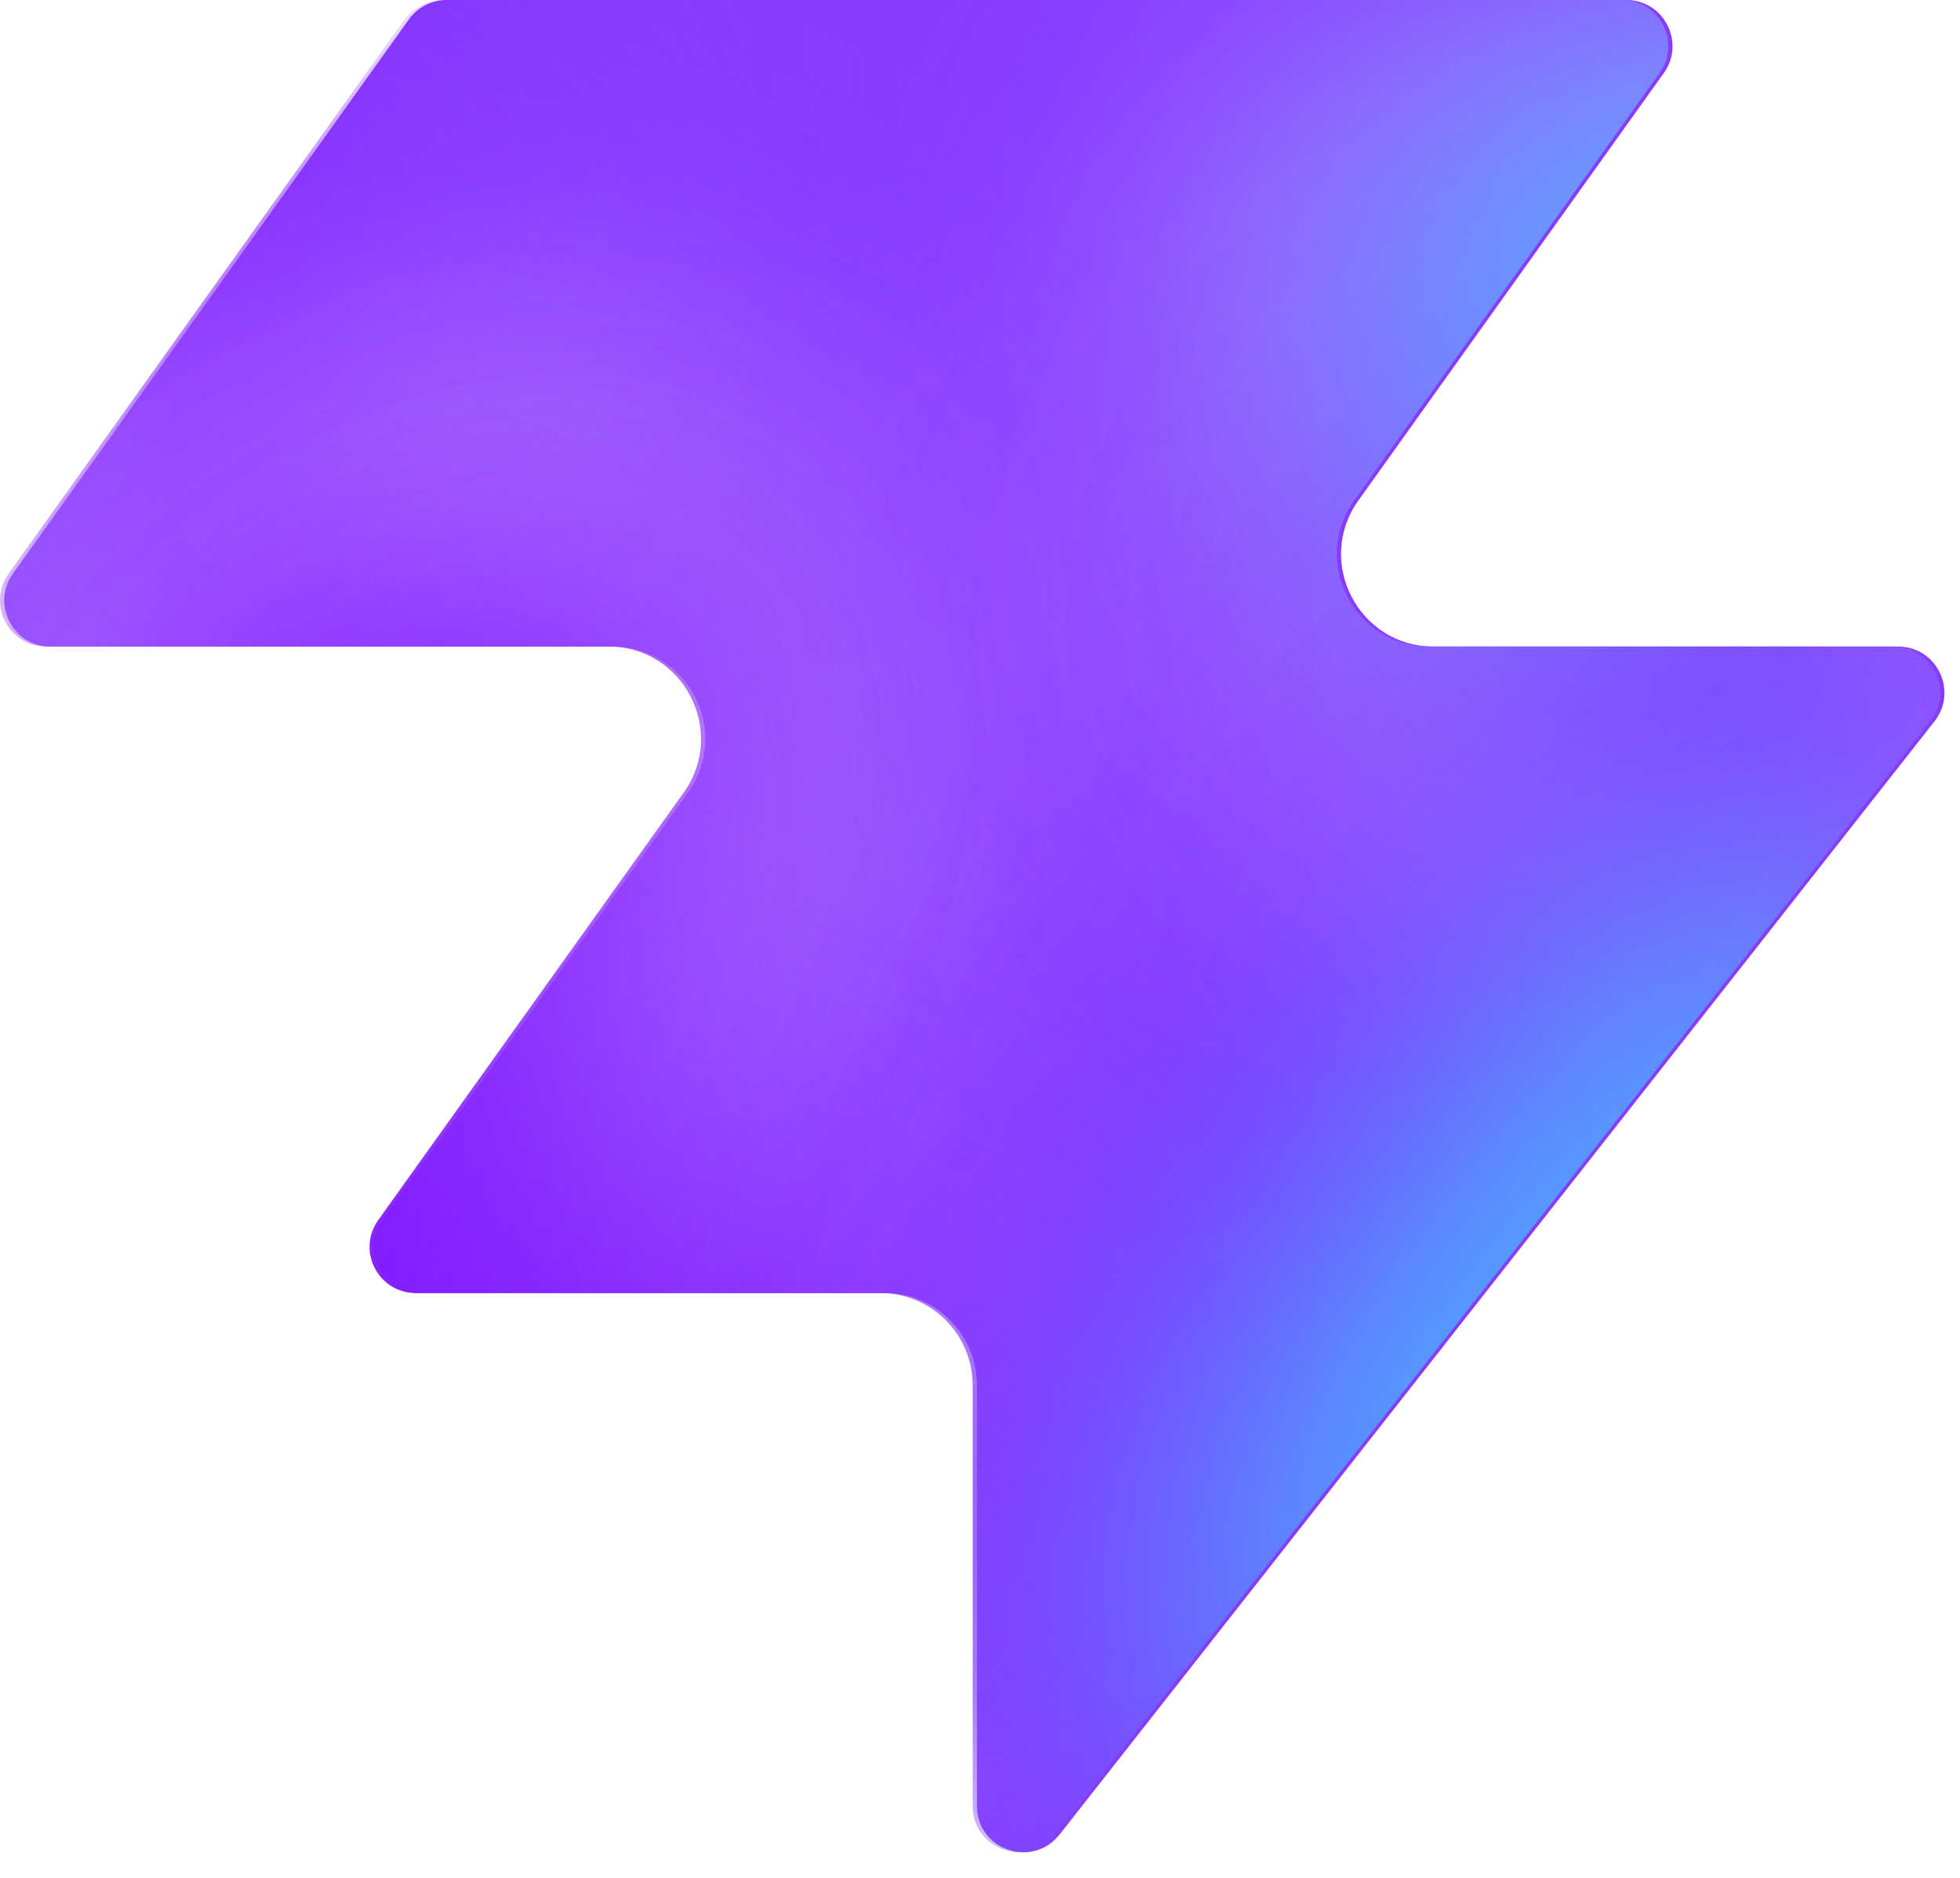
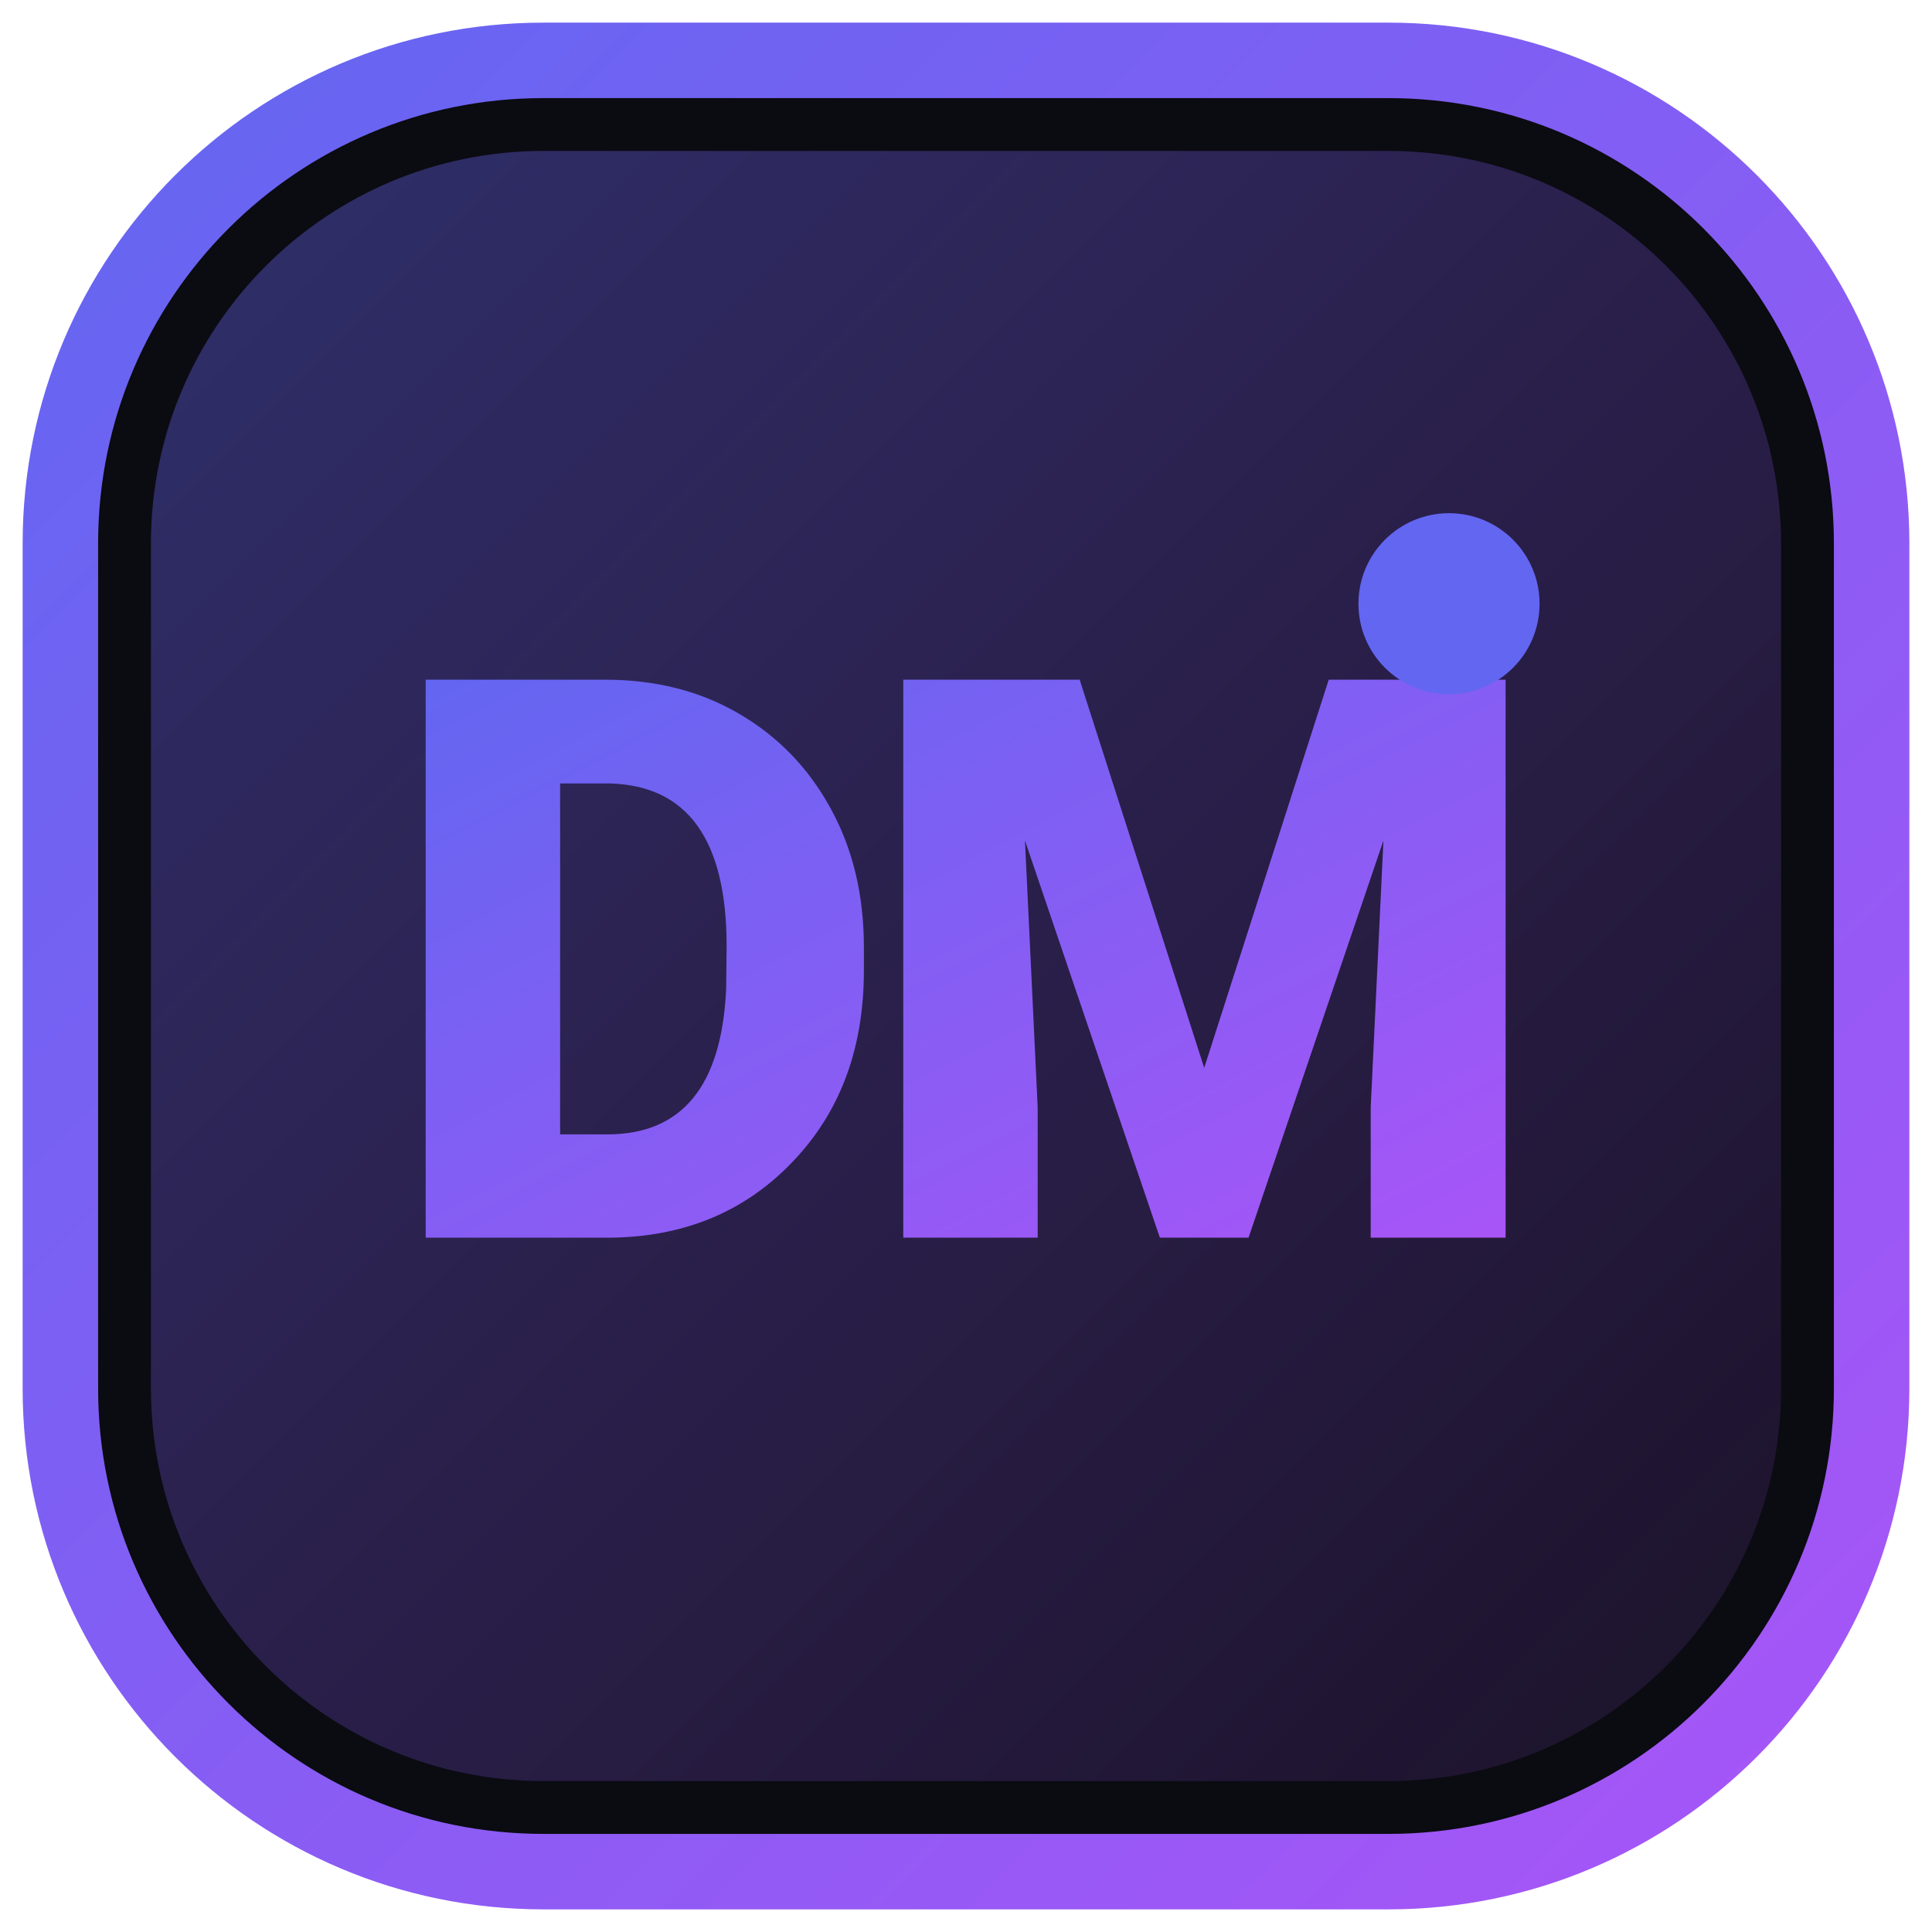
- <svg xmlns="http://www.w3.org/2000/svg" width="48" height="46" fill="none" viewBox="0 0 48 46">
-   <path fill="#863bff" d="M25.946 44.938c-.664.845-2.021.375-2.021-.698V33.937a2.26 2.26 0 0 0-2.262-2.262H10.287c-.92 0-1.456-1.04-.92-1.788l7.48-10.471c1.07-1.497 0-3.578-1.842-3.578H1.237c-.92 0-1.456-1.04-.92-1.788L10.013.474c.214-.297.556-.474.92-.474h28.894c.92 0 1.456 1.04.92 1.788l-7.48 10.471c-1.07 1.498 0 3.579 1.842 3.579h11.377c.943 0 1.473 1.088.89 1.83L25.947 44.94z" style="fill:#863bff;fill:color(display-p3 .525 .23 1);fill-opacity:1" />
-   <mask id="a" width="48" height="46" x="0" y="0" maskUnits="userSpaceOnUse" style="mask-type:alpha">
-     <path fill="#000" d="M25.842 44.938c-.664.844-2.021.375-2.021-.698V33.937a2.26 2.26 0 0 0-2.262-2.262H10.183c-.92 0-1.456-1.04-.92-1.788l7.48-10.471c1.07-1.498 0-3.579-1.842-3.579H1.133c-.92 0-1.456-1.04-.92-1.787L9.91.473c.214-.297.556-.474.92-.474h28.894c.92 0 1.456 1.04.92 1.788l-7.48 10.471c-1.07 1.498 0 3.578 1.842 3.578h11.377c.943 0 1.473 1.088.89 1.832L25.843 44.94z" style="fill:#000;fill-opacity:1" />
-   </mask>
-   <g mask="url(#a)">
-     <g filter="url(#b)">
-       <ellipse cx="5.508" cy="14.704" fill="#ede6ff" rx="5.508" ry="14.704" style="fill:#ede6ff;fill:color(display-p3 .927 .903 1);fill-opacity:1" transform="matrix(.00324 1 1 -.00324 -4.47 31.516)" />
-     </g>
-     <g filter="url(#c)">
-       <ellipse cx="10.399" cy="29.851" fill="#ede6ff" rx="10.399" ry="29.851" style="fill:#ede6ff;fill:color(display-p3 .927 .903 1);fill-opacity:1" transform="matrix(.00324 1 1 -.00324 -39.328 7.883)" />
-     </g>
-     <g filter="url(#d)">
-       <ellipse cx="5.508" cy="30.487" fill="#7e14ff" rx="5.508" ry="30.487" style="fill:#7e14ff;fill:color(display-p3 .492 .077 1);fill-opacity:1" transform="rotate(89.814 -25.913 -14.639)scale(1 -1)" />
-     </g>
-     <g filter="url(#e)">
-       <ellipse cx="5.508" cy="30.599" fill="#7e14ff" rx="5.508" ry="30.599" style="fill:#7e14ff;fill:color(display-p3 .492 .077 1);fill-opacity:1" transform="rotate(89.814 -32.644 -3.334)scale(1 -1)" />
-     </g>
-     <g filter="url(#f)">
-       <ellipse cx="5.508" cy="30.599" fill="#7e14ff" rx="5.508" ry="30.599" style="fill:#7e14ff;fill:color(display-p3 .492 .077 1);fill-opacity:1" transform="matrix(.00324 1 1 -.00324 -34.34 30.47)" />
-     </g>
-     <g filter="url(#g)">
-       <ellipse cx="14.072" cy="22.078" fill="#ede6ff" rx="14.072" ry="22.078" style="fill:#ede6ff;fill:color(display-p3 .927 .903 1);fill-opacity:1" transform="rotate(93.35 24.506 48.493)scale(-1 1)" />
-     </g>
-     <g filter="url(#h)">
-       <ellipse cx="3.47" cy="21.501" fill="#7e14ff" rx="3.47" ry="21.501" style="fill:#7e14ff;fill:color(display-p3 .492 .077 1);fill-opacity:1" transform="rotate(89.009 28.708 47.59)scale(-1 1)" />
-     </g>
-     <g filter="url(#i)">
-       <ellipse cx="3.47" cy="21.501" fill="#7e14ff" rx="3.47" ry="21.501" style="fill:#7e14ff;fill:color(display-p3 .492 .077 1);fill-opacity:1" transform="rotate(89.009 28.708 47.59)scale(-1 1)" />
-     </g>
-     <g filter="url(#j)">
-       <ellipse cx=".387" cy="8.972" fill="#7e14ff" rx="4.407" ry="29.108" style="fill:#7e14ff;fill:color(display-p3 .492 .077 1);fill-opacity:1" transform="rotate(39.51 .387 8.972)" />
-     </g>
-     <g filter="url(#k)">
-       <ellipse cx="47.523" cy="-6.092" fill="#7e14ff" rx="4.407" ry="29.108" style="fill:#7e14ff;fill:color(display-p3 .492 .077 1);fill-opacity:1" transform="rotate(37.892 47.523 -6.092)" />
-     </g>
-     <g filter="url(#l)">
-       <ellipse cx="41.412" cy="6.333" fill="#47bfff" rx="5.971" ry="9.665" style="fill:#47bfff;fill:color(display-p3 .28 .748 1);fill-opacity:1" transform="rotate(37.892 41.412 6.333)" />
-     </g>
-     <g filter="url(#m)">
-       <ellipse cx="-1.879" cy="38.332" fill="#7e14ff" rx="4.407" ry="29.108" style="fill:#7e14ff;fill:color(display-p3 .492 .077 1);fill-opacity:1" transform="rotate(37.892 -1.88 38.332)" />
-     </g>
-     <g filter="url(#n)">
-       <ellipse cx="-1.879" cy="38.332" fill="#7e14ff" rx="4.407" ry="29.108" style="fill:#7e14ff;fill:color(display-p3 .492 .077 1);fill-opacity:1" transform="rotate(37.892 -1.88 38.332)" />
-     </g>
-     <g filter="url(#o)">
-       <ellipse cx="35.651" cy="29.907" fill="#7e14ff" rx="4.407" ry="29.108" style="fill:#7e14ff;fill:color(display-p3 .492 .077 1);fill-opacity:1" transform="rotate(37.892 35.651 29.907)" />
-     </g>
-     <g filter="url(#p)">
-       <ellipse cx="38.418" cy="32.4" fill="#47bfff" rx="5.971" ry="15.297" style="fill:#47bfff;fill:color(display-p3 .28 .748 1);fill-opacity:1" transform="rotate(37.892 38.418 32.4)" />
-     </g>
-   </g>
+ <svg xmlns="http://www.w3.org/2000/svg" viewBox="0 0 64 64" width="64" height="64">
  <defs>
-     <filter id="b" width="60.045" height="41.654" x="-19.77" y="16.149" color-interpolation-filters="sRGB" filterUnits="userSpaceOnUse">
-       <feFlood flood-opacity="0" result="BackgroundImageFix" />
-       <feBlend in="SourceGraphic" in2="BackgroundImageFix" result="shape" />
-       <feGaussianBlur result="effect1_foregroundBlur_2002_17158" stdDeviation="7.659" />
-     </filter>
-     <filter id="c" width="90.34" height="51.437" x="-54.613" y="-7.533" color-interpolation-filters="sRGB" filterUnits="userSpaceOnUse">
-       <feFlood flood-opacity="0" result="BackgroundImageFix" />
-       <feBlend in="SourceGraphic" in2="BackgroundImageFix" result="shape" />
-       <feGaussianBlur result="effect1_foregroundBlur_2002_17158" stdDeviation="7.659" />
-     </filter>
-     <filter id="d" width="79.355" height="29.4" x="-49.64" y="2.03" color-interpolation-filters="sRGB" filterUnits="userSpaceOnUse">
-       <feFlood flood-opacity="0" result="BackgroundImageFix" />
-       <feBlend in="SourceGraphic" in2="BackgroundImageFix" result="shape" />
-       <feGaussianBlur result="effect1_foregroundBlur_2002_17158" stdDeviation="4.596" />
-     </filter>
-     <filter id="e" width="79.579" height="29.4" x="-45.045" y="20.029" color-interpolation-filters="sRGB" filterUnits="userSpaceOnUse">
-       <feFlood flood-opacity="0" result="BackgroundImageFix" />
-       <feBlend in="SourceGraphic" in2="BackgroundImageFix" result="shape" />
-       <feGaussianBlur result="effect1_foregroundBlur_2002_17158" stdDeviation="4.596" />
-     </filter>
-     <filter id="f" width="79.579" height="29.4" x="-43.513" y="21.178" color-interpolation-filters="sRGB" filterUnits="userSpaceOnUse">
-       <feFlood flood-opacity="0" result="BackgroundImageFix" />
-       <feBlend in="SourceGraphic" in2="BackgroundImageFix" result="shape" />
-       <feGaussianBlur result="effect1_foregroundBlur_2002_17158" stdDeviation="4.596" />
-     </filter>
-     <filter id="g" width="74.749" height="58.852" x="15.756" y="-17.901" color-interpolation-filters="sRGB" filterUnits="userSpaceOnUse">
-       <feFlood flood-opacity="0" result="BackgroundImageFix" />
-       <feBlend in="SourceGraphic" in2="BackgroundImageFix" result="shape" />
-       <feGaussianBlur result="effect1_foregroundBlur_2002_17158" stdDeviation="7.659" />
-     </filter>
-     <filter id="h" width="61.377" height="25.362" x="23.548" y="2.284" color-interpolation-filters="sRGB" filterUnits="userSpaceOnUse">
-       <feFlood flood-opacity="0" result="BackgroundImageFix" />
-       <feBlend in="SourceGraphic" in2="BackgroundImageFix" result="shape" />
-       <feGaussianBlur result="effect1_foregroundBlur_2002_17158" stdDeviation="4.596" />
-     </filter>
-     <filter id="i" width="61.377" height="25.362" x="23.548" y="2.284" color-interpolation-filters="sRGB" filterUnits="userSpaceOnUse">
-       <feFlood flood-opacity="0" result="BackgroundImageFix" />
-       <feBlend in="SourceGraphic" in2="BackgroundImageFix" result="shape" />
-       <feGaussianBlur result="effect1_foregroundBlur_2002_17158" stdDeviation="4.596" />
-     </filter>
-     <filter id="j" width="56.045" height="63.649" x="-27.636" y="-22.853" color-interpolation-filters="sRGB" filterUnits="userSpaceOnUse">
-       <feFlood flood-opacity="0" result="BackgroundImageFix" />
-       <feBlend in="SourceGraphic" in2="BackgroundImageFix" result="shape" />
-       <feGaussianBlur result="effect1_foregroundBlur_2002_17158" stdDeviation="4.596" />
-     </filter>
-     <filter id="k" width="54.814" height="64.646" x="20.116" y="-38.415" color-interpolation-filters="sRGB" filterUnits="userSpaceOnUse">
-       <feFlood flood-opacity="0" result="BackgroundImageFix" />
-       <feBlend in="SourceGraphic" in2="BackgroundImageFix" result="shape" />
-       <feGaussianBlur result="effect1_foregroundBlur_2002_17158" stdDeviation="4.596" />
-     </filter>
-     <filter id="l" width="33.541" height="35.313" x="24.641" y="-11.323" color-interpolation-filters="sRGB" filterUnits="userSpaceOnUse">
-       <feFlood flood-opacity="0" result="BackgroundImageFix" />
-       <feBlend in="SourceGraphic" in2="BackgroundImageFix" result="shape" />
-       <feGaussianBlur result="effect1_foregroundBlur_2002_17158" stdDeviation="4.596" />
-     </filter>
-     <filter id="m" width="54.814" height="64.646" x="-29.286" y="6.009" color-interpolation-filters="sRGB" filterUnits="userSpaceOnUse">
-       <feFlood flood-opacity="0" result="BackgroundImageFix" />
-       <feBlend in="SourceGraphic" in2="BackgroundImageFix" result="shape" />
-       <feGaussianBlur result="effect1_foregroundBlur_2002_17158" stdDeviation="4.596" />
-     </filter>
-     <filter id="n" width="54.814" height="64.646" x="-29.286" y="6.009" color-interpolation-filters="sRGB" filterUnits="userSpaceOnUse">
-       <feFlood flood-opacity="0" result="BackgroundImageFix" />
-       <feBlend in="SourceGraphic" in2="BackgroundImageFix" result="shape" />
-       <feGaussianBlur result="effect1_foregroundBlur_2002_17158" stdDeviation="4.596" />
-     </filter>
-     <filter id="o" width="54.814" height="64.646" x="8.244" y="-2.416" color-interpolation-filters="sRGB" filterUnits="userSpaceOnUse">
-       <feFlood flood-opacity="0" result="BackgroundImageFix" />
-       <feBlend in="SourceGraphic" in2="BackgroundImageFix" result="shape" />
-       <feGaussianBlur result="effect1_foregroundBlur_2002_17158" stdDeviation="4.596" />
-     </filter>
-     <filter id="p" width="39.409" height="43.623" x="18.713" y="10.588" color-interpolation-filters="sRGB" filterUnits="userSpaceOnUse">
-       <feFlood flood-opacity="0" result="BackgroundImageFix" />
-       <feBlend in="SourceGraphic" in2="BackgroundImageFix" result="shape" />
-       <feGaussianBlur result="effect1_foregroundBlur_2002_17158" stdDeviation="4.596" />
-     </filter>
+     <linearGradient id="grad" x1="0%" y1="0%" x2="100%" y2="100%">
+       <stop offset="0%" stop-color="#6366f1" />
+       <stop offset="100%" stop-color="#a855f7" />
+     </linearGradient>
+     <linearGradient id="glow" x1="0%" y1="0%" x2="100%" y2="100%">
+       <stop offset="0%" stop-color="#6366f1" stop-opacity="0.4" />
+       <stop offset="100%" stop-color="#a855f7" stop-opacity="0.1" />
+     </linearGradient>
  </defs>
+   <rect x="2" y="2" width="60" height="60" rx="16" fill="#0b0b12" stroke="url(#grad)" stroke-width="2.5" />
+   <rect x="5" y="5" width="54" height="54" rx="13" fill="url(#glow)" />
+   <text x="32" y="41" font-family="-apple-system, BlinkMacSystemFont, 'Segoe UI', Roboto, 'Inter', sans-serif" font-size="26" font-weight="800" fill="url(#grad)" text-anchor="middle" letter-spacing="-1">DM</text>
+   <circle cx="48" cy="20" r="3" fill="#6366f1" />
</svg>
